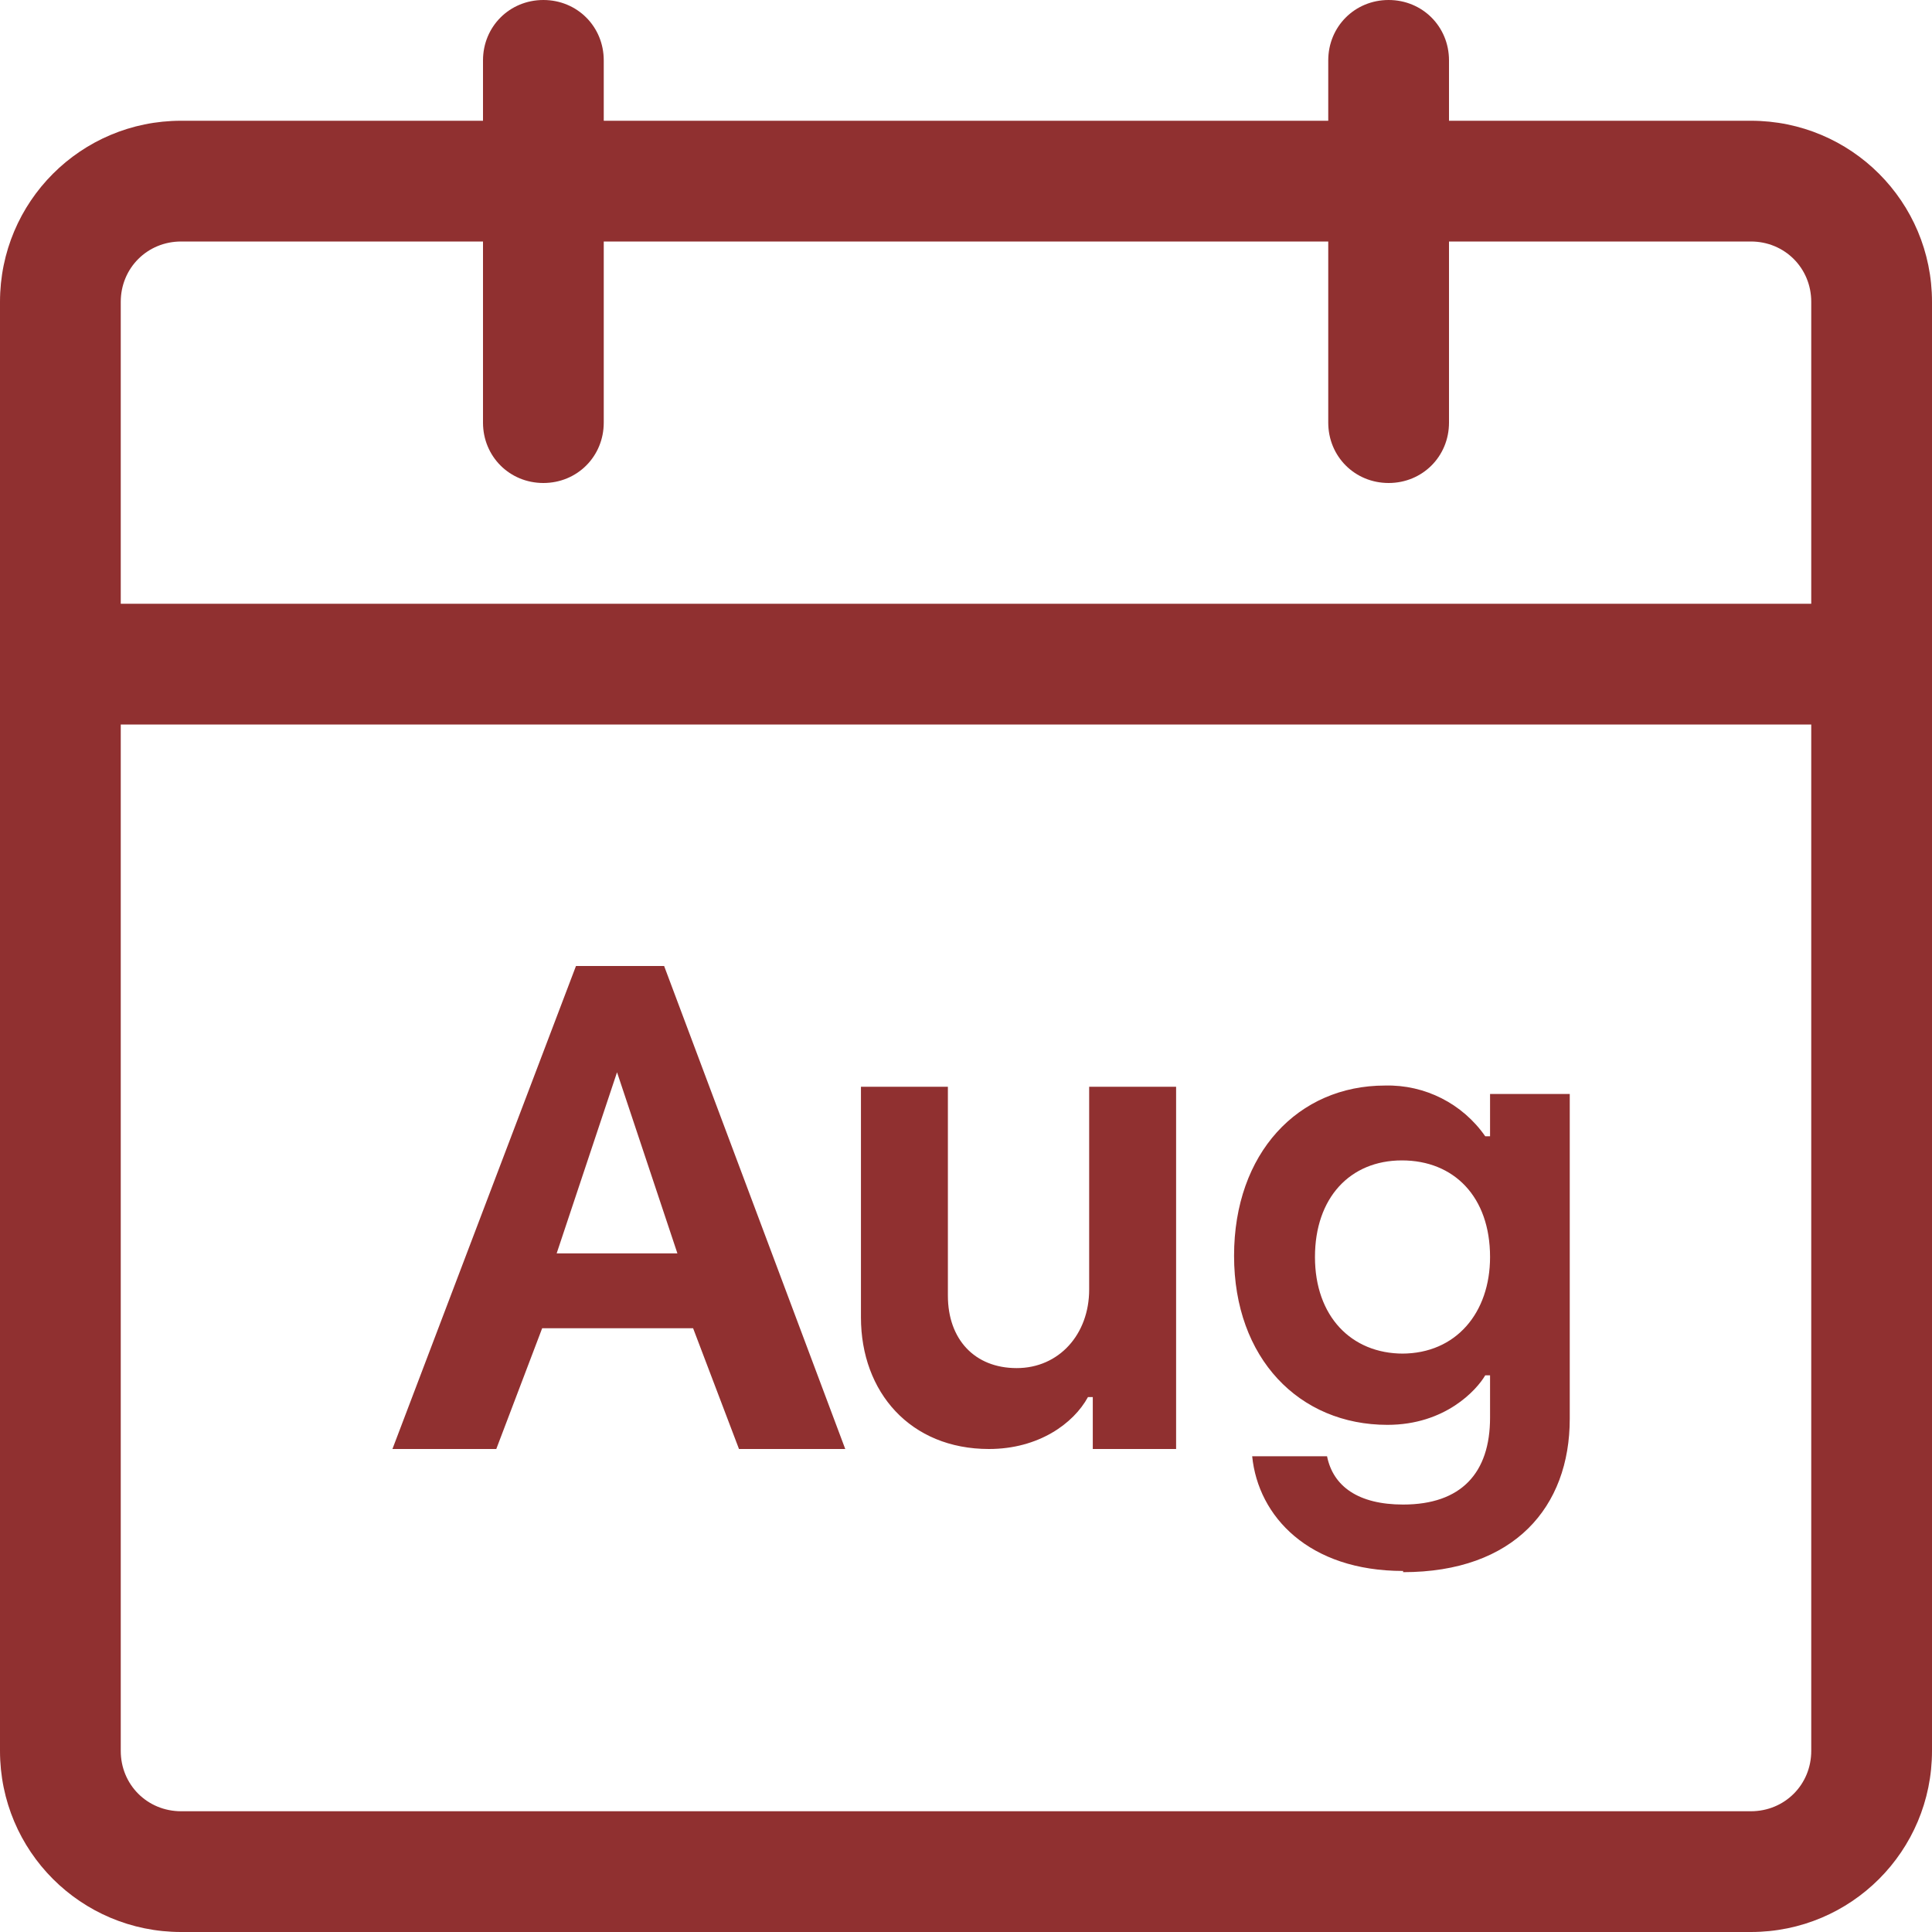
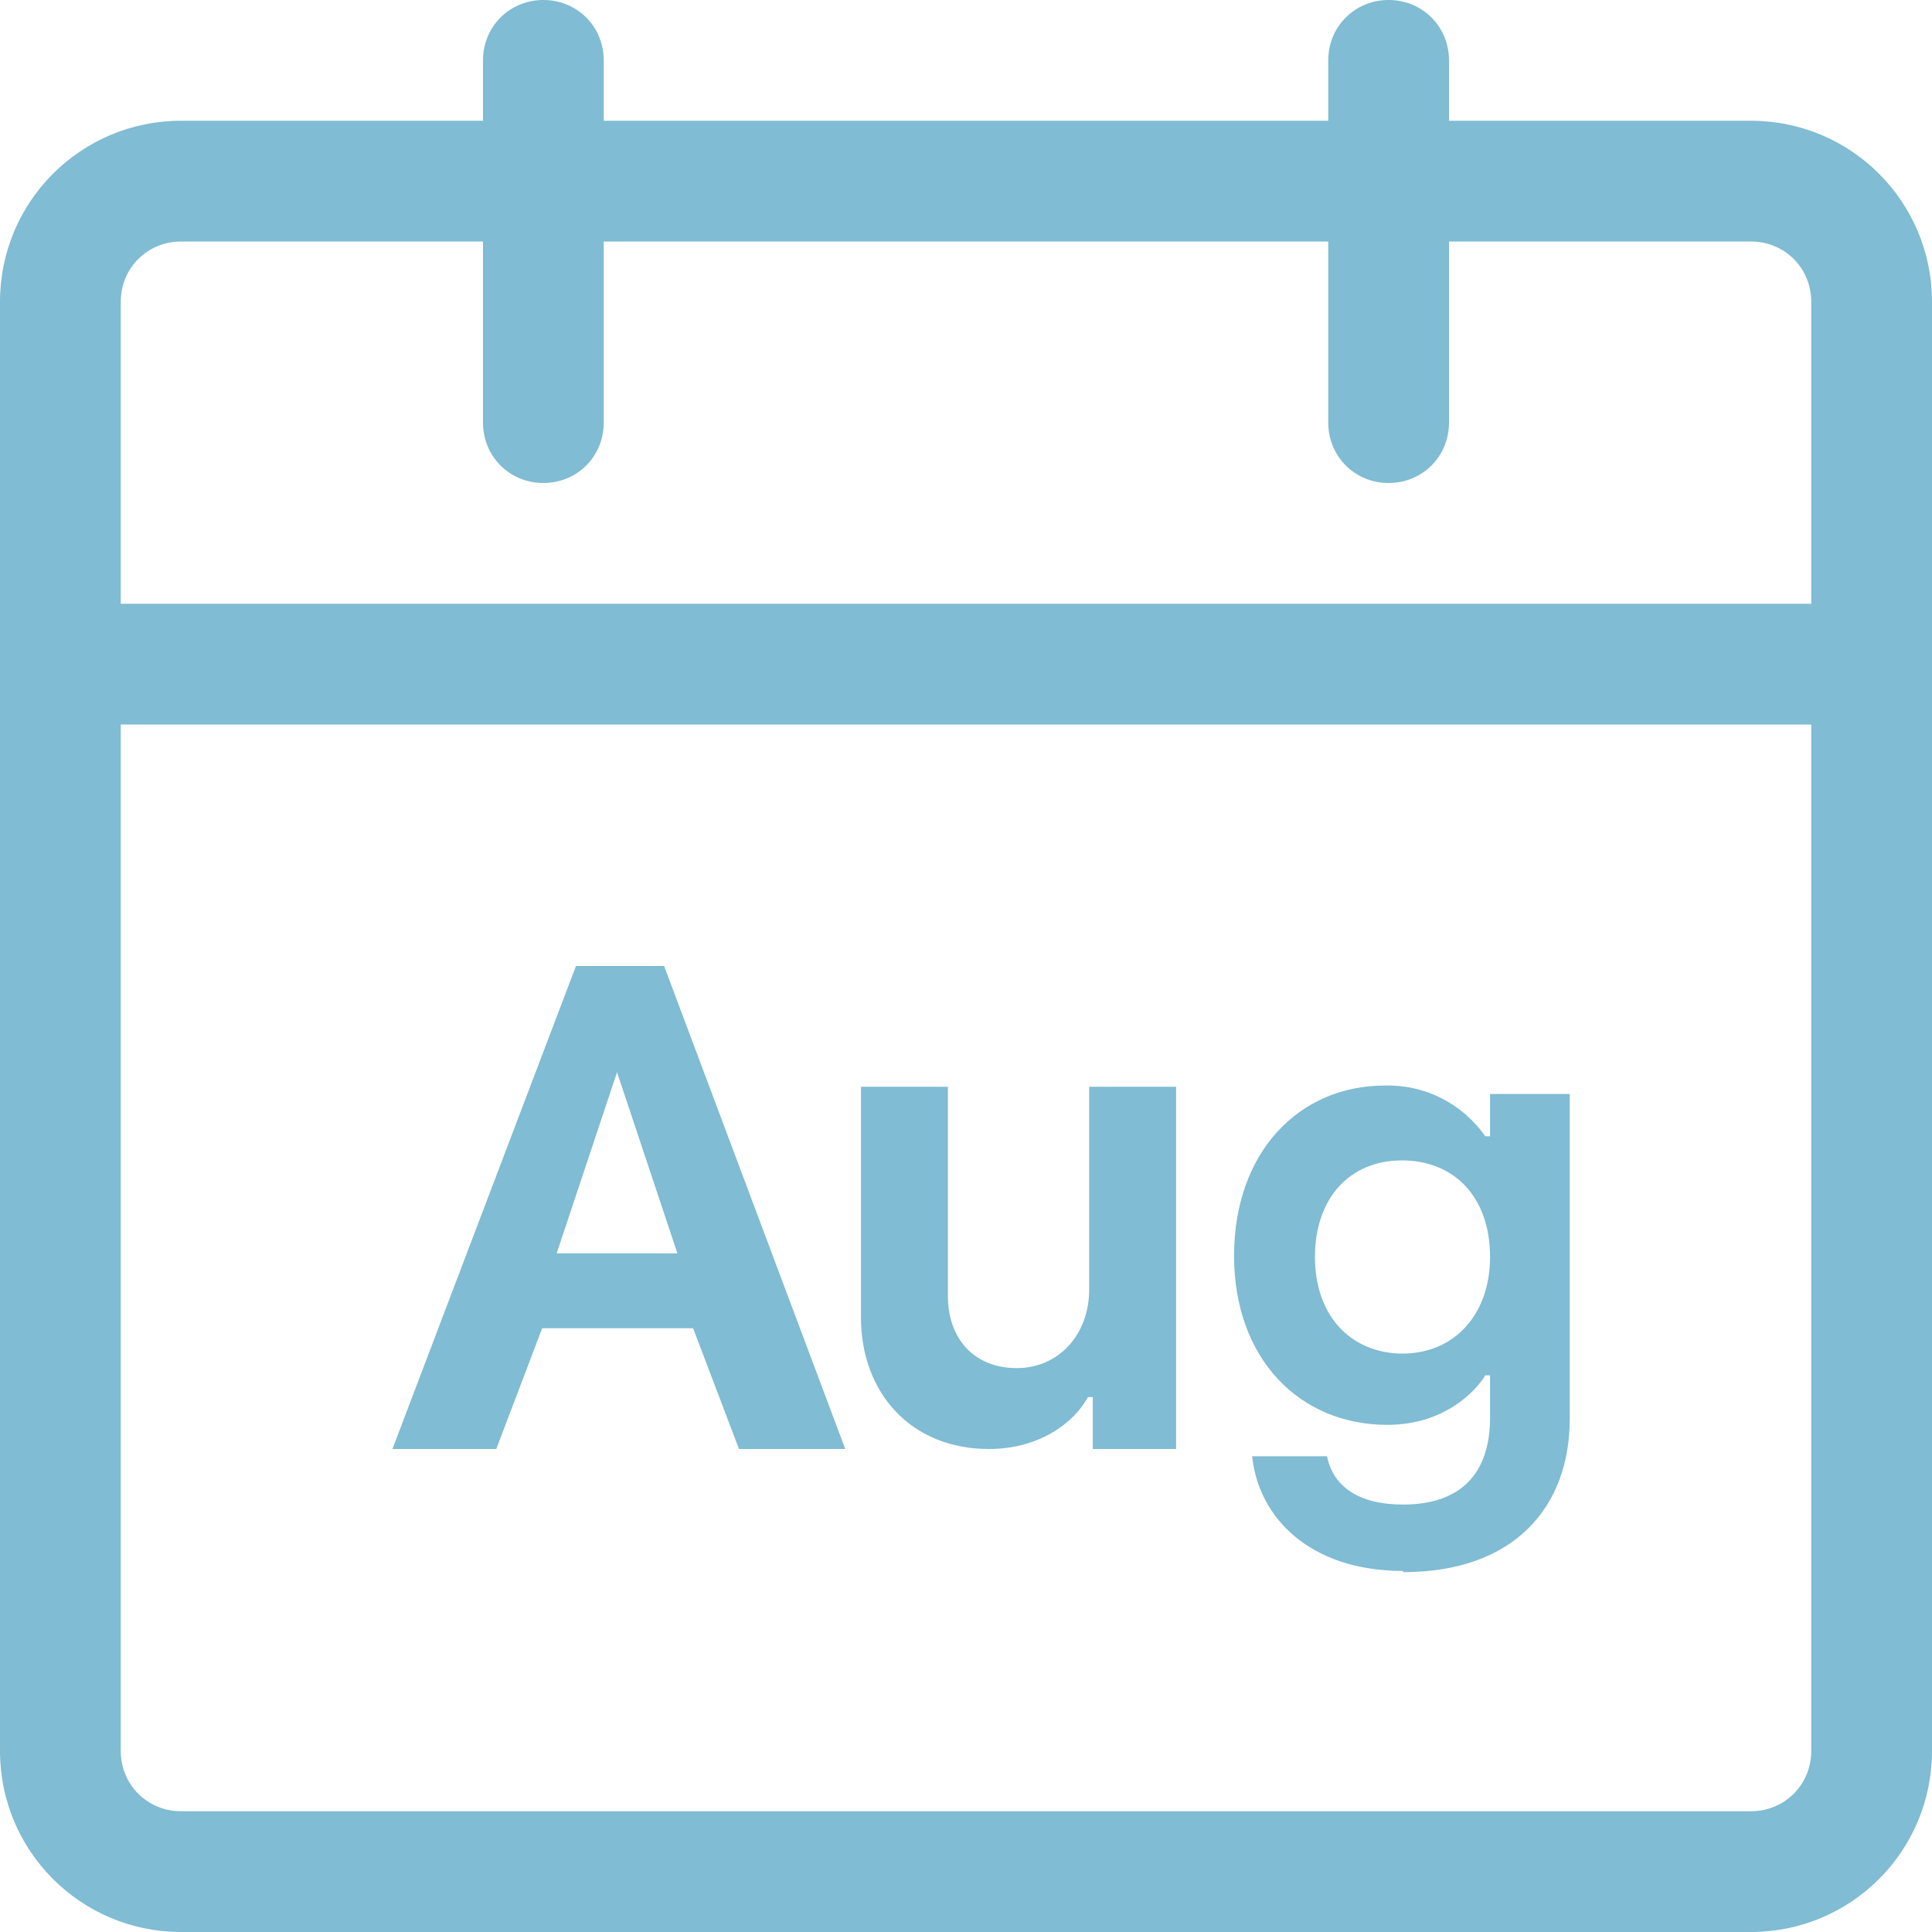
<svg xmlns="http://www.w3.org/2000/svg" width="64" height="64" viewBox="0 0 16 16">
-   <rect width="16" height="16" fill="none" />
-   <path fill="#903030" d="M14.5 16h-13C.67 16 0 15.33 0 14.5v-12C0 1.67.67 1 1.5 1h13c.83 0 1.5.67 1.5 1.5v12c0 .83-.67 1.5-1.5 1.5M1.5 2c-.28 0-.5.22-.5.5v12c0 .28.22.5.5.5h13c.28 0 .5-.22.5-.5v-12c0-.28-.22-.5-.5-.5z" />
-   <path fill="#903030" d="M4.5 4c-.28 0-.5-.22-.5-.5v-3c0-.28.22-.5.5-.5s.5.22.5.5v3c0 .28-.22.5-.5.5m7 0c-.28 0-.5-.22-.5-.5v-3c0-.28.22-.5.5-.5s.5.22.5.5v3c0 .28-.22.5-.5.5m4 2H.5C.22 6 0 5.78 0 5.5S.22 5 .5 5h15c.28 0 .5.22.5.5s-.22.5-.5.5M3.23 12h.88l.38-1h1.25l.38 1H7L5.5 8h-.73l-1.52 4Zm1.38-1.62l.5-1.5l.5 1.5zM8.19 12c.41 0 .7-.21.82-.43h.04V12h.69V9h-.72v1.68c0 .37-.25.65-.6.65s-.57-.24-.57-.6V9h-.72v1.91c0 .62.41 1.09 1.06 1.09m3.43 1.02c.92 0 1.38-.54 1.38-1.27V9.06h-.66v.35h-.04a.98.98 0 0 0-.83-.42c-.72 0-1.25.56-1.25 1.41s.54 1.4 1.27 1.4c.48 0 .74-.29.81-.41h.04v.35c0 .46-.24.72-.72.72c-.37 0-.58-.15-.63-.4h-.62c.05.5.47.95 1.25.95Zm0-1.81c-.43 0-.73-.31-.73-.8s.29-.8.72-.8s.73.3.73.8c0 .46-.28.8-.73.8Z" />
+   <path fill="#80bcd3" d="M14.5 16h-13C.67 16 0 15.33 0 14.5v-12C0 1.67.67 1 1.5 1h13c.83 0 1.5.67 1.5 1.5v12c0 .83-.67 1.5-1.5 1.5M1.5 2c-.28 0-.5.22-.5.5v12c0 .28.22.5.5.5h13c.28 0 .5-.22.5-.5v-12c0-.28-.22-.5-.5-.5z" />
+   <path fill="#80bcd3" d="M4.5 4c-.28 0-.5-.22-.5-.5v-3c0-.28.22-.5.5-.5s.5.22.5.5v3c0 .28-.22.5-.5.5m7 0c-.28 0-.5-.22-.5-.5v-3c0-.28.22-.5.5-.5s.5.22.5.5v3c0 .28-.22.5-.5.5m4 2H.5C.22 6 0 5.78 0 5.5S.22 5 .5 5h15c.28 0 .5.22.5.5s-.22.5-.5.5M3.23 12h.88l.38-1h1.25l.38 1H7L5.5 8h-.73l-1.52 4Zm1.38-1.62l.5-1.5l.5 1.5zM8.19 12c.41 0 .7-.21.82-.43h.04V12h.69V9h-.72v1.68c0 .37-.25.65-.6.65s-.57-.24-.57-.6V9h-.72v1.91c0 .62.41 1.09 1.06 1.09m3.43 1.02c.92 0 1.38-.54 1.38-1.27V9.06h-.66v.35h-.04a.98.98 0 0 0-.83-.42c-.72 0-1.25.56-1.25 1.41s.54 1.4 1.27 1.4c.48 0 .74-.29.81-.41h.04v.35c0 .46-.24.72-.72.72c-.37 0-.58-.15-.63-.4h-.62c.05.5.47.95 1.25.95Zm0-1.81c-.43 0-.73-.31-.73-.8s.29-.8.72-.8s.73.3.73.8c0 .46-.28.8-.73.8Z" />
</svg>
